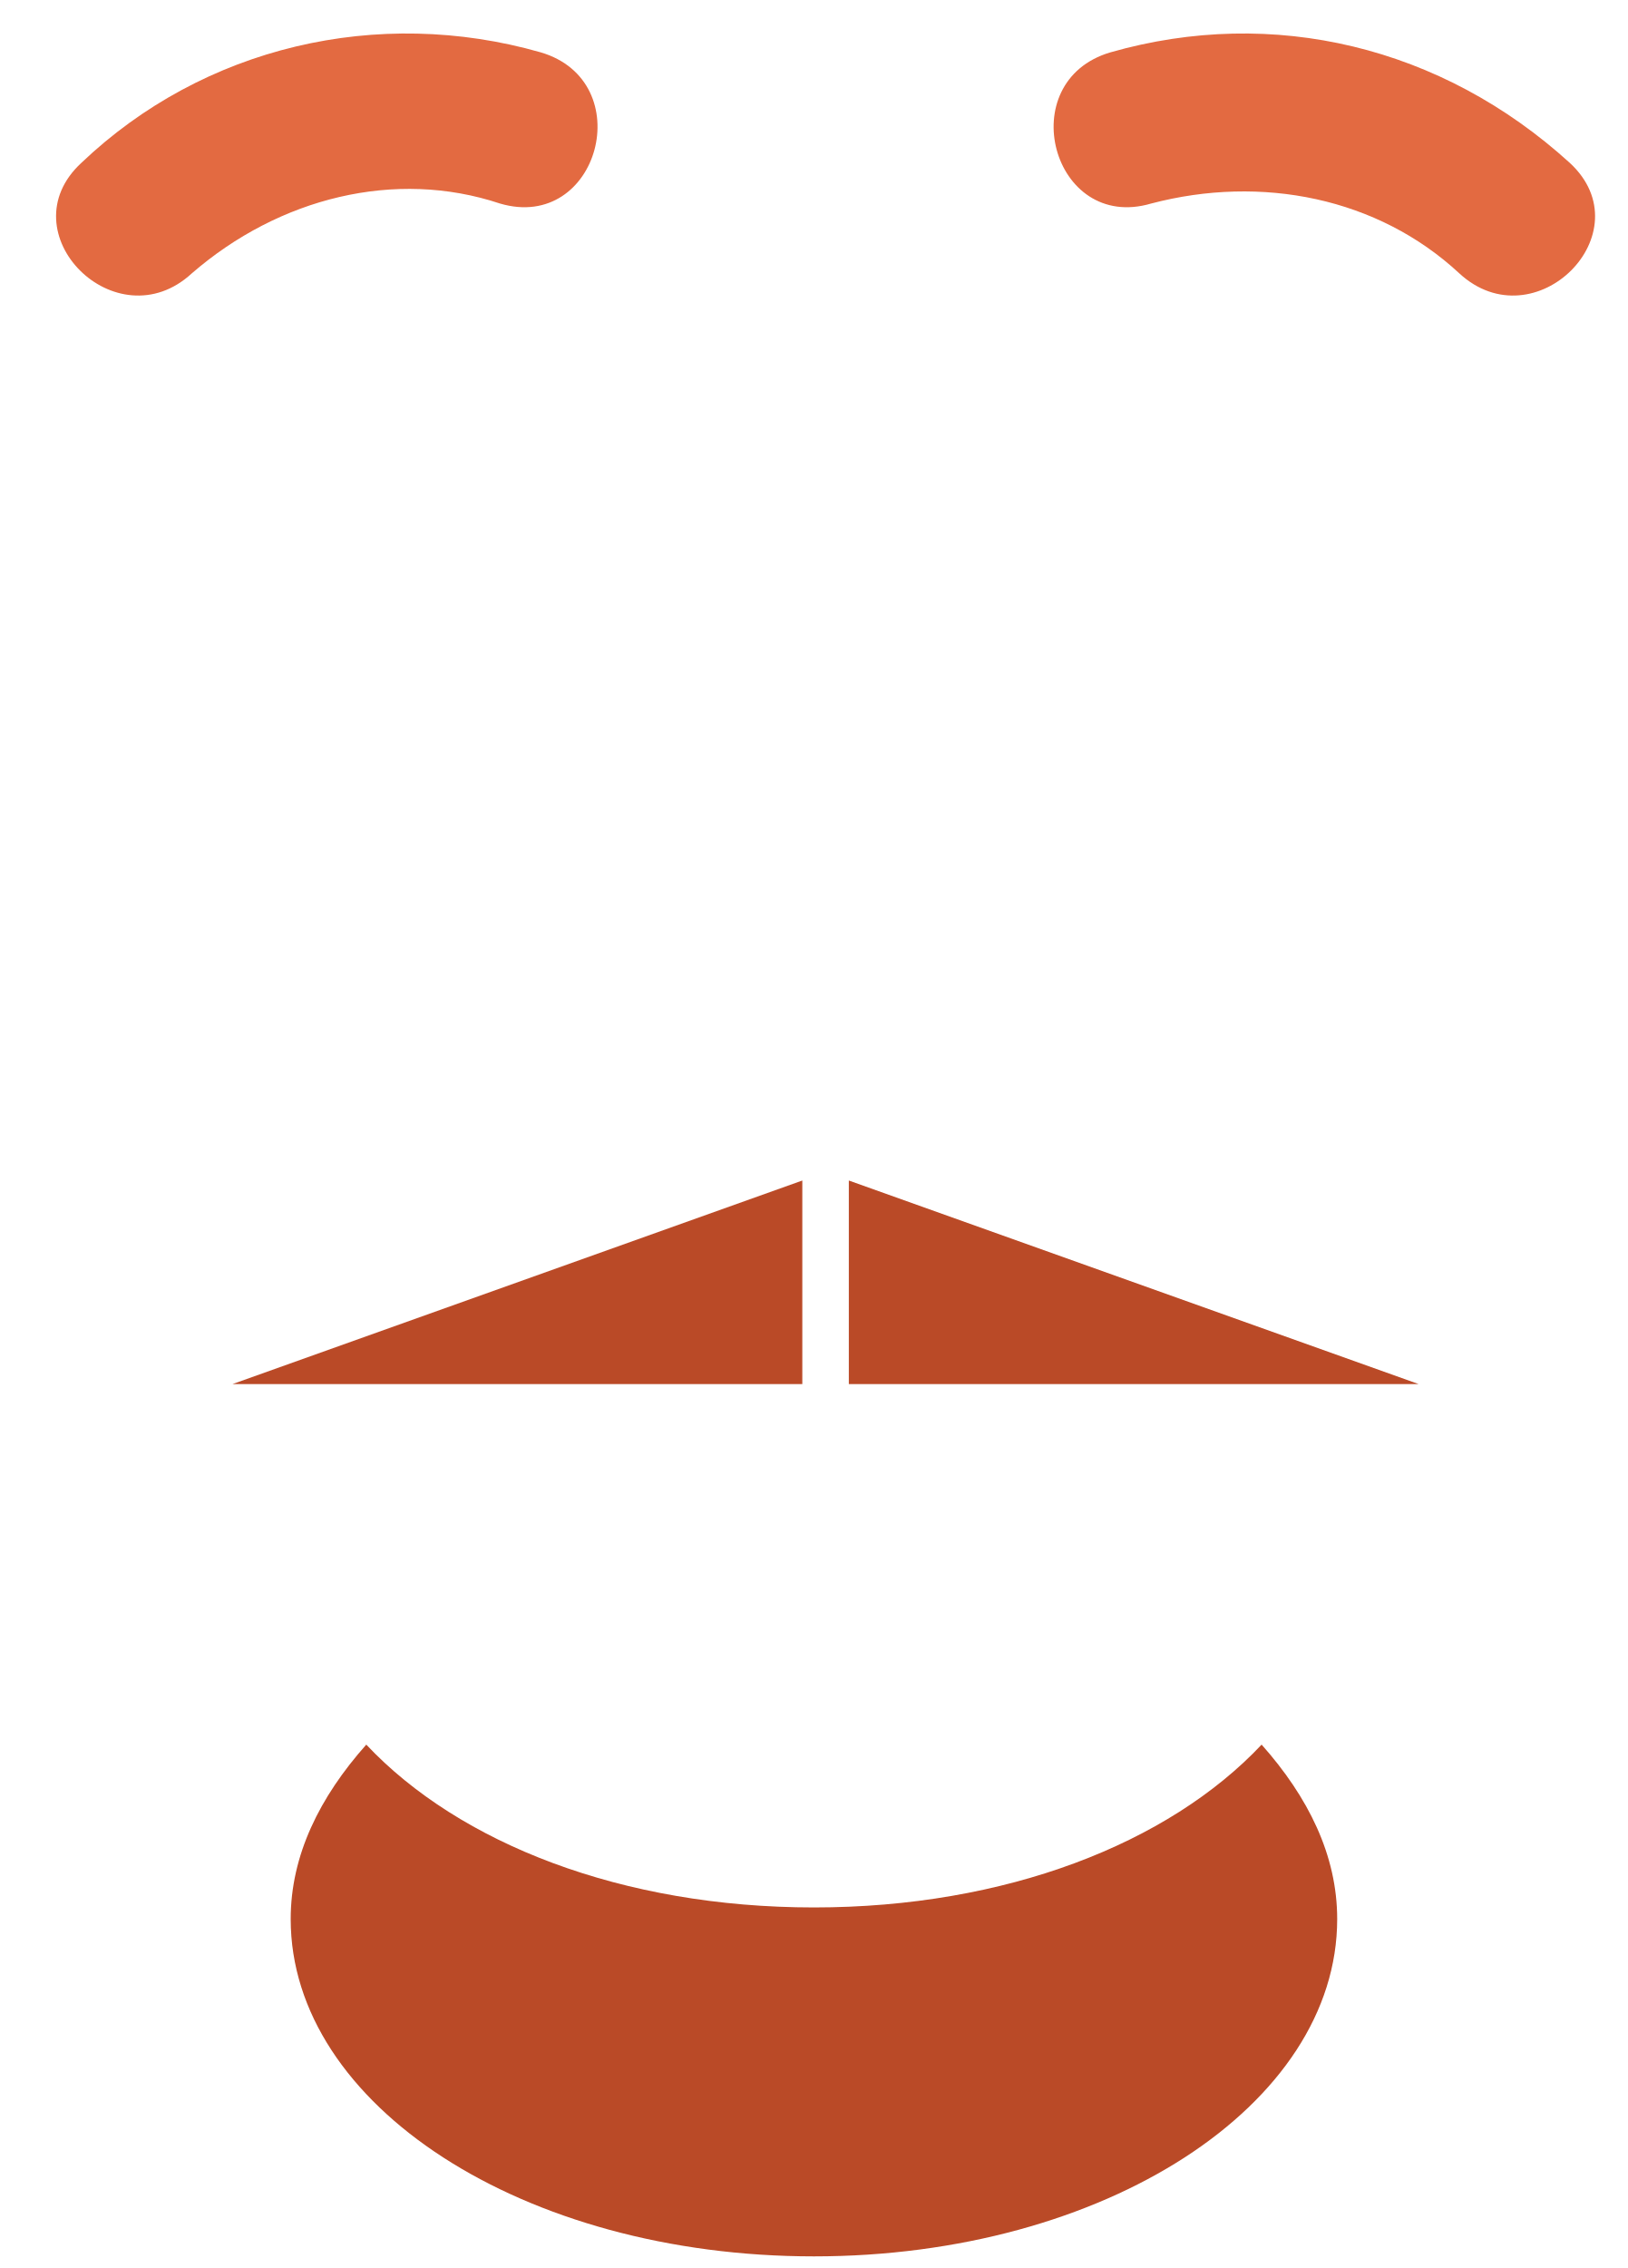
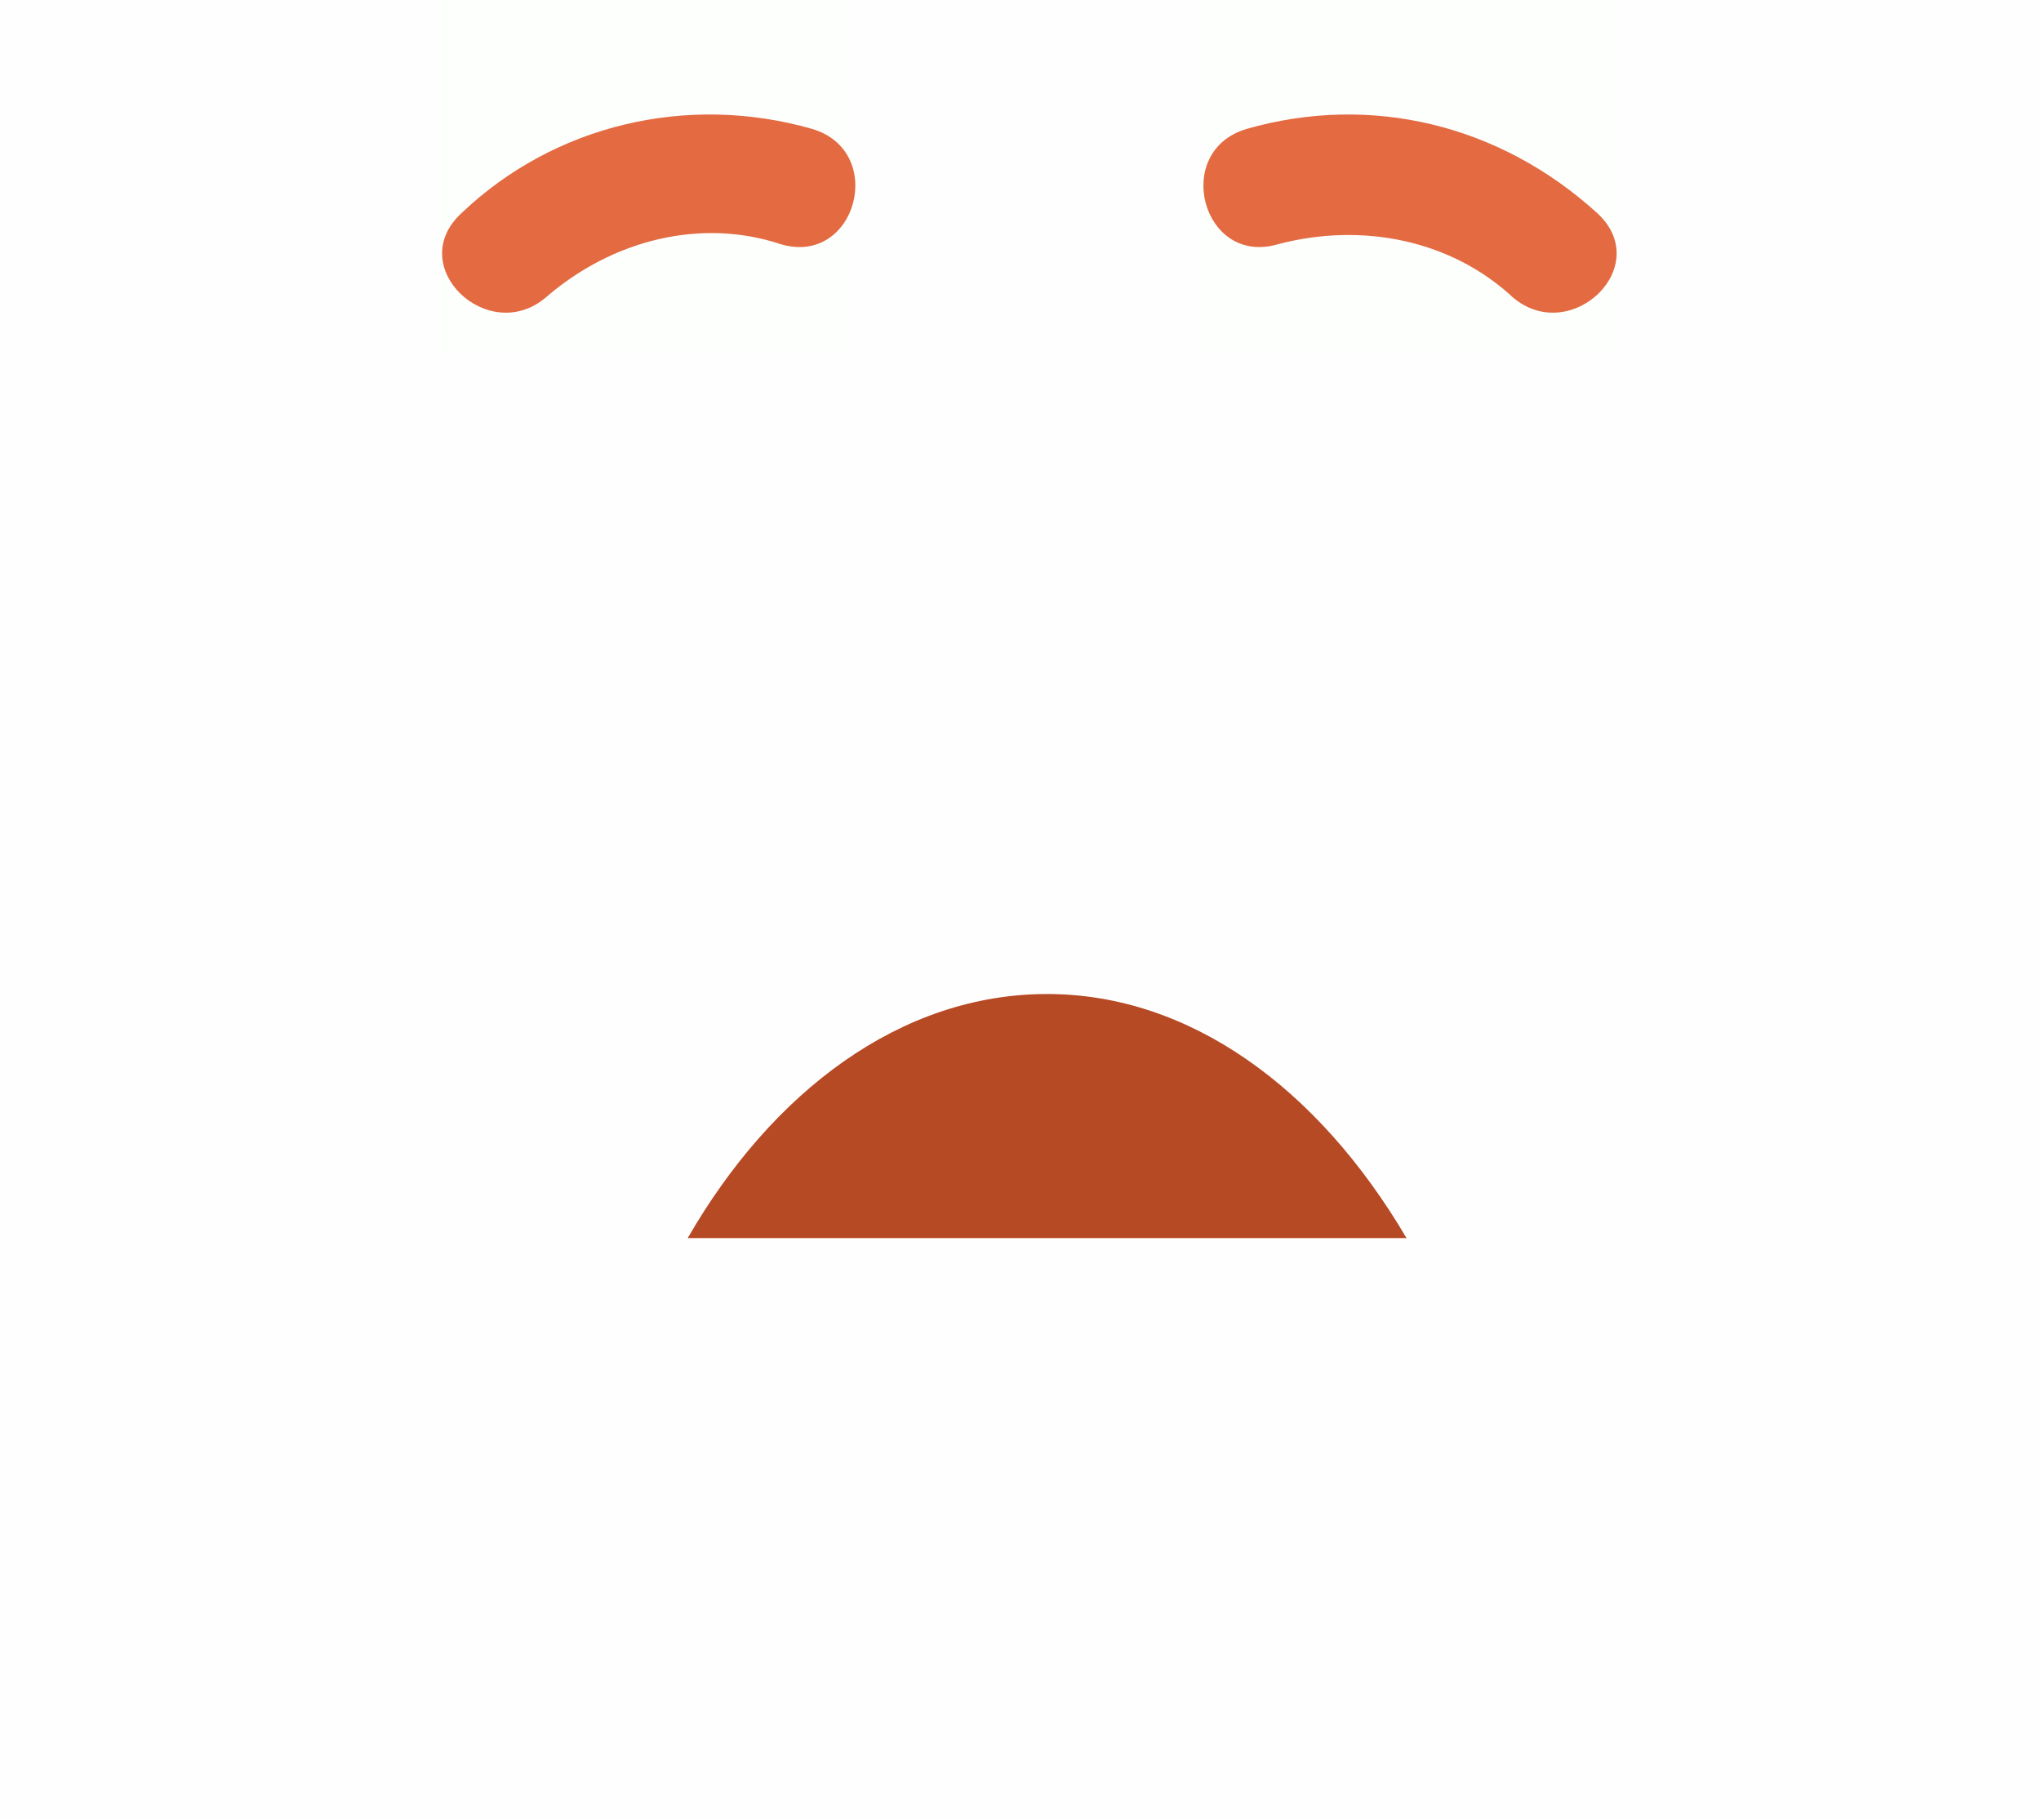
- <svg xmlns="http://www.w3.org/2000/svg" width="28px" height="39px" viewBox="0 0 28 39" version="1.1">
+ <svg xmlns="http://www.w3.org/2000/svg" width="46px" height="41px" viewBox="0 0 46 41" version="1.1">
  <defs />
  <g id="Page-1" stroke="none" stroke-width="1" fill="none" fill-rule="evenodd">
-     <g id="Facial" transform="translate(-56, 0)" fill-rule="nonzero">
+     <g id="Facial" transform="translate(-57, 0)">
      <g id="color1">
-         <g id="Group-2" transform="translate(56, 0)">
-           <g id="Group" fill="#E36A41">
-             <path d="M3.3,4.7 C4.8,3.4 6.8,2.9 8.6,3.5 C10.3,4 11,1.4 9.3,0.9 C6.5,0.1 3.5,0.8 1.4,2.8 C0.1,4 2,5.9 3.3,4.7 L3.3,4.7 Z" id="Shape" />
-             <path d="M27,2.8 C24.8,0.8 21.9,0.1 19.1,0.9 C17.4,1.4 18.1,4 19.8,3.5 C21.7,3 23.7,3.4 25.1,4.7 C26.4,5.9 28.3,4 27,2.8 L27,2.8 Z" id="Shape" />
+         <g id="facial2" transform="translate(57, 0)">
+           <g id="Boundaries" opacity="0.01">
+             <rect id="Rectangle" fill="#8D6464" opacity="0.546" x="0" y="0" width="46" height="41" />
+             <path d="M45.5,8.5 L3.5,8.5" id="Line" stroke="#979797" stroke-linecap="square" />
+             <rect id="right" fill="#26E213" x="27.1" y="0" width="9.3" height="8" />
+             <rect id="left" fill="#26E213" x="9.9" y="0" width="9.3" height="8" />
          </g>
-           <g id="Group" transform="translate(4, 20)" fill="#BA4A27">
-             <polygon id="Shape" points="9.8 3.8 0 3.8 9.8 0.3" />
-             <polygon id="Shape" points="10.6 3.8 20.4 3.8 10.6 0.3" />
+           <g id="Group" transform="translate(9, 2)" fill-rule="nonzero" fill="#E36A41">
+             <path d="M3.3,4.704 C4.8,3.404 6.8,2.904 8.6,3.504 C10.3,4.004 11,1.404 9.3,0.904 C6.5,0.104 3.5,0.804 1.4,2.804 C0.1,4.004 2,5.804 3.3,4.704 L3.3,4.704 Z" id="Shape" />
+             <path d="M19.1,0.904 C17.4,1.404 18.1,4.004 19.8,3.504 C21.7,3.004 23.7,3.404 25.1,4.704 C26.4,5.804 28.3,4.004 27,2.804 C24.8,0.804 21.9,0.104 19.1,0.904 Z" id="Shape" />
          </g>
-           <path d="M14,32.8 C10.7,32.8 7.9,31.7 6.3,30 C5.5,30.9 5,31.9 5,33 C5,36.2 9,38.8 14,38.8 C19,38.8 23,36.2 23,33 C23,31.9 22.5,30.9 21.7,30 C20.1,31.7 17.3,32.8 14,32.8 Z" id="Shape" fill="#BA4A27" />
+           <path d="M31.7,27.9 C29.7,24.5 26.8,22.4 23.6,22.4 C20.3,22.4 17.4,24.6 15.5,27.9 L31.7,27.9 Z" id="Shape" fill="#B64A24" fill-rule="nonzero" />
        </g>
      </g>
    </g>
  </g>
</svg>
